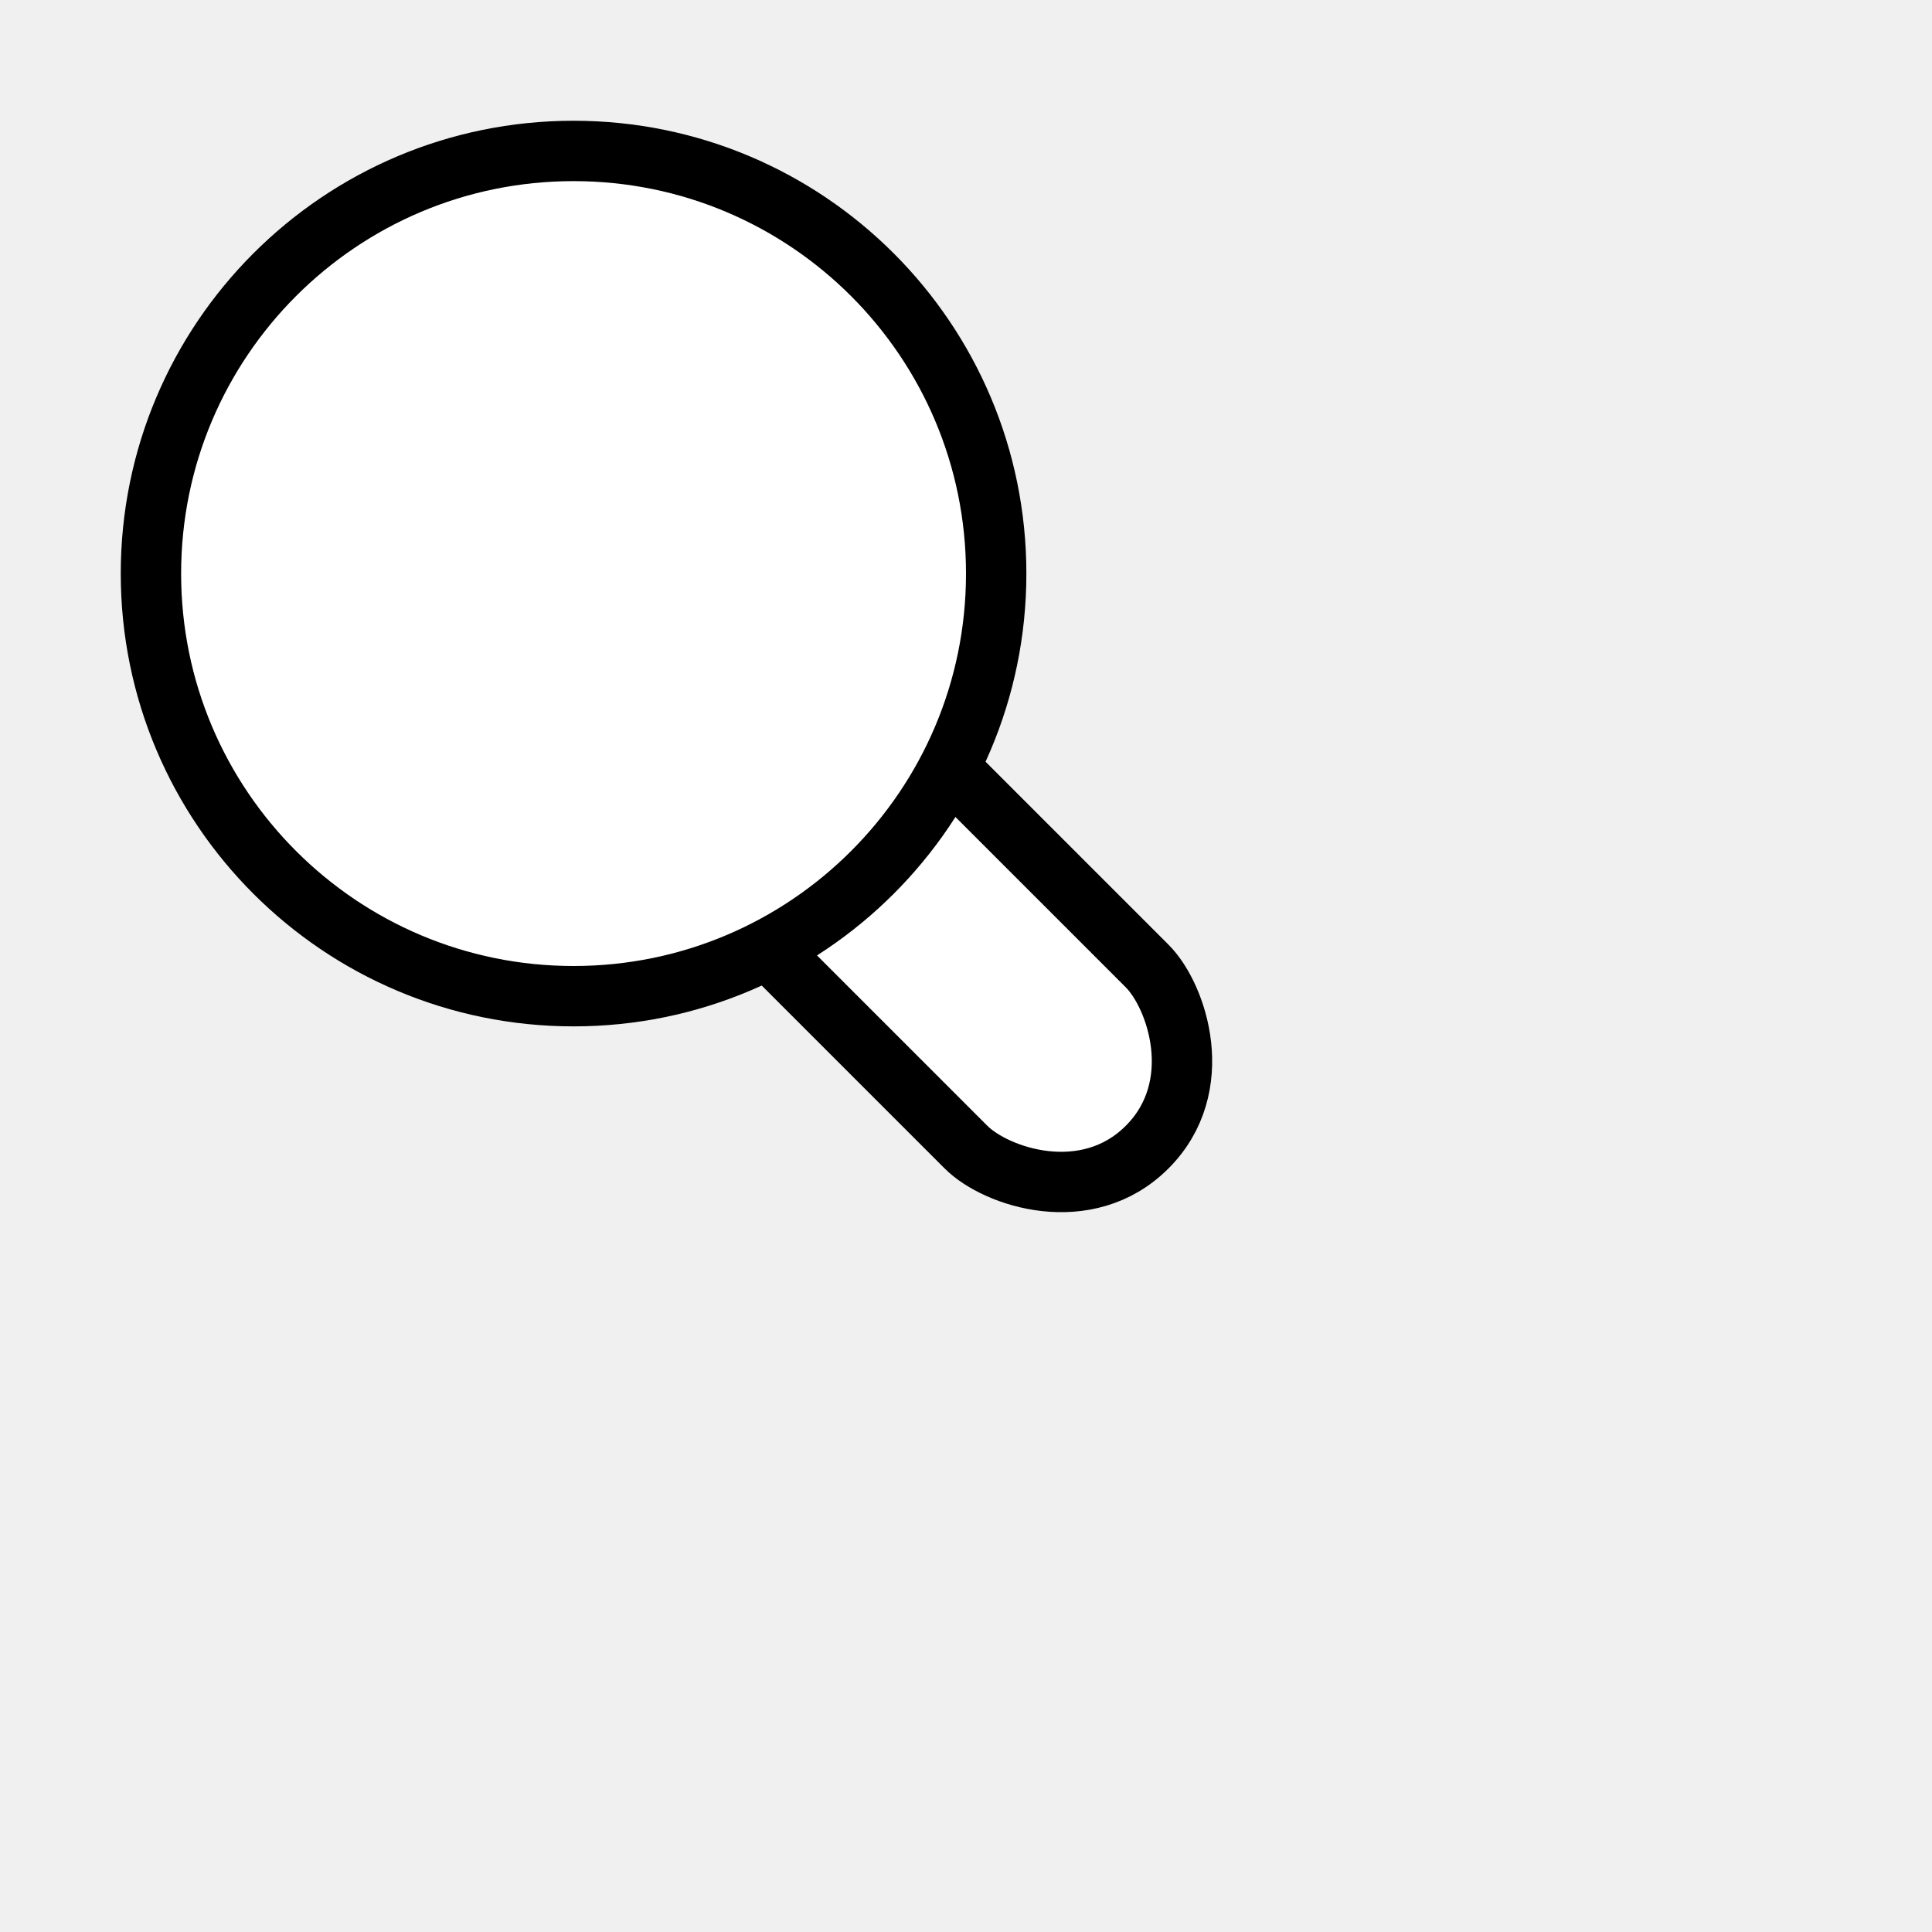
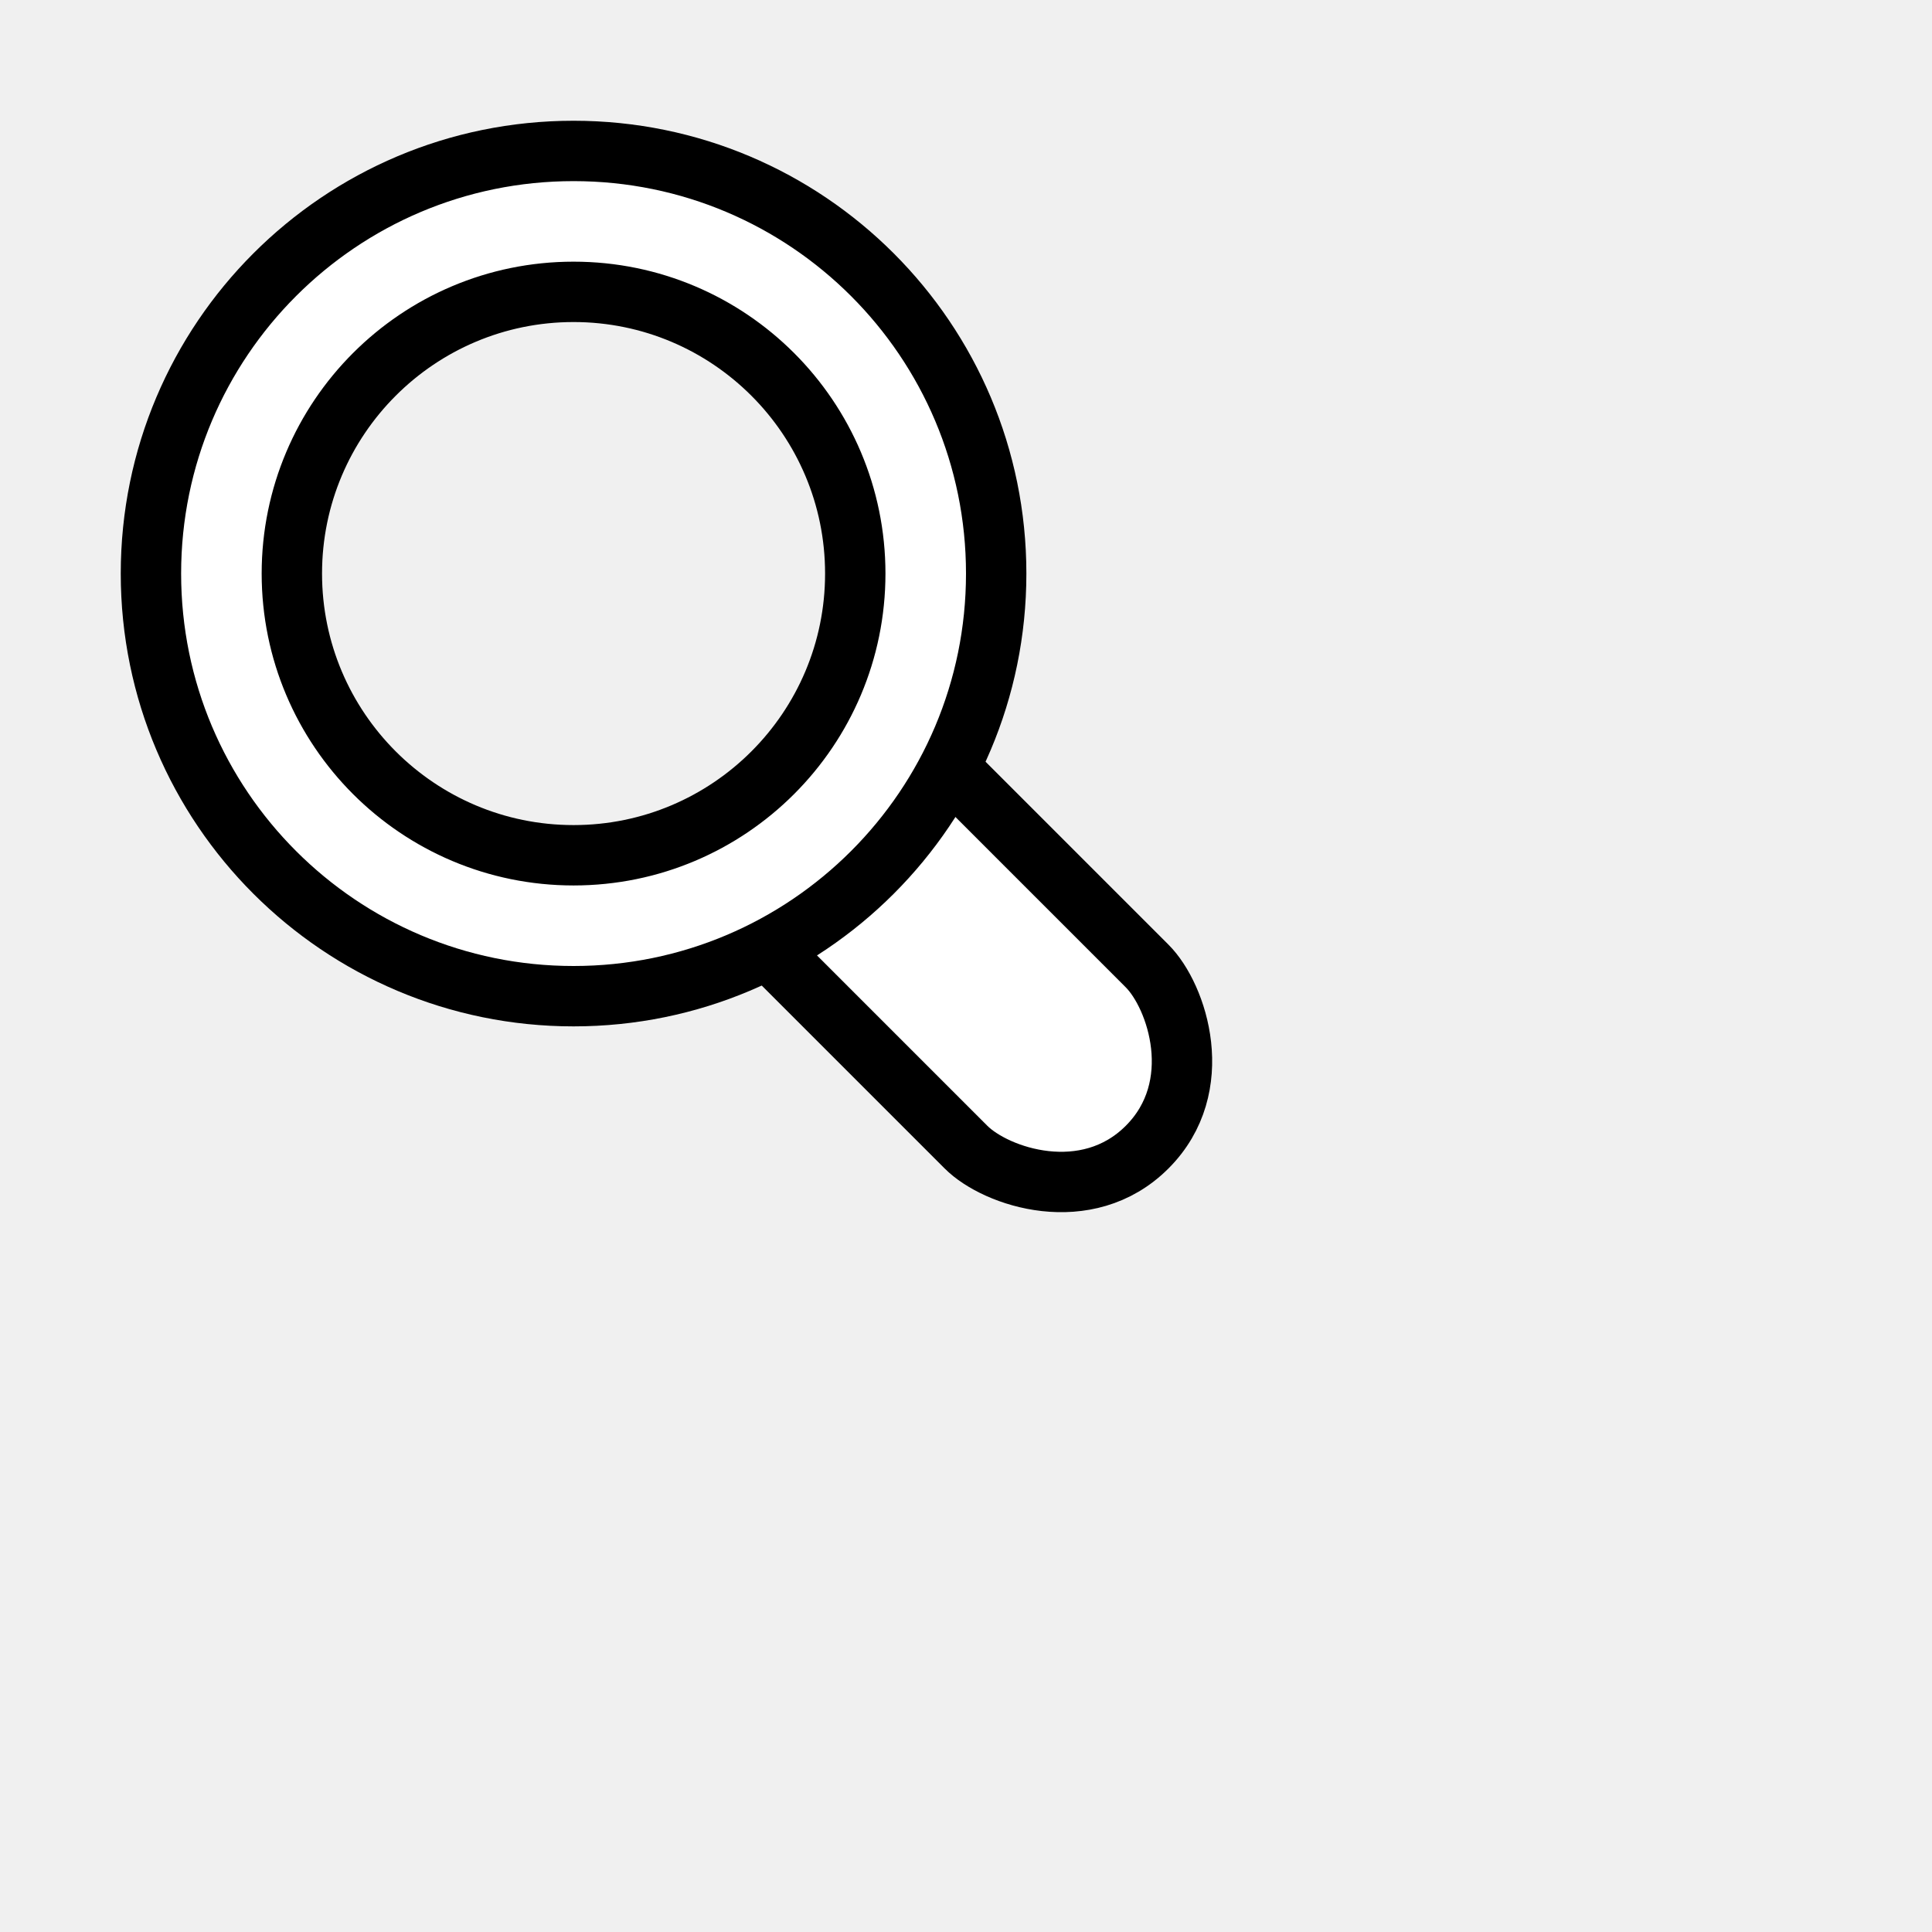
<svg xmlns="http://www.w3.org/2000/svg" width="32" height="32" viewBox="0 0 32 32" version="1.1" id="svg5">
  <defs id="defs2" />
  <g id="layer2" transform="translate(-24,-24)" style="display:inline">
    <rect style="display:none;fill:#550055;fill-opacity:0.5;stroke-width:0" id="slice" width="32" height="32" x="24" y="24" />
    <g id="shadow_look" style="display:none;fill:#222222;fill-opacity:1" transform="translate(-9,-14)">
      <path style="color:#000000;display:block;opacity:0.35;fill:#222222;fill-opacity:1;stroke:#222222;stroke-linecap:round;stroke-linejoin:round" d="m 50,58 -4.5,-4.5 3,-3 4.5,4.5 c 0.5,0.5 1,2 0,3 -1,1 -2.5,0.5 -3,0 z" id="path628" />
      <circle style="opacity:0.35;fill:#222222;fill-opacity:1;stroke:#222222;stroke-linecap:round;stroke-linejoin:round" id="circle630" cx="43.5" cy="48.5" r="7" />
    </g>
    <g id="cursor_look" transform="translate(-190,-342)" style="stroke-miterlimit:4.674;enable-background:new">
      <path style="color:#000000;display:block;fill:#ffffff;stroke:#000000;stroke-linecap:round;stroke-linejoin:round" d="m 230,385 -4.5,-4.5 3,-3 4.5,4.5 c 0.5,0.5 1,2 0,3 -1,1 -2.5,0.5 -3,0 z" id="path5789-36-5-2-3-6" />
-       <circle style="fill:#ffffff;stroke:#000000;stroke-linecap:round;stroke-linejoin:round" id="path824-9" cx="223.5" cy="375.5" r="7" />
+       <path id="path824-9" style="fill:#ffffff;stroke:#000000;stroke-linecap:round;stroke-linejoin:round" d="m 9.5,2.5 a 7,7 0 0 0 -7,7 7,7 0 0 0 7,7 7,7 0 0 0 7,-7 7,7 0 0 0 -7,-7 z m 0,2.334 A 4.667,4.667 0 0 1 14.166,9.5 4.667,4.667 0 0 1 9.5,14.166 4.667,4.667 0 0 1 4.834,9.5 4.667,4.667 0 0 1 9.5,4.834 Z" transform="translate(214,366)" />
    </g>
  </g>
</svg>
